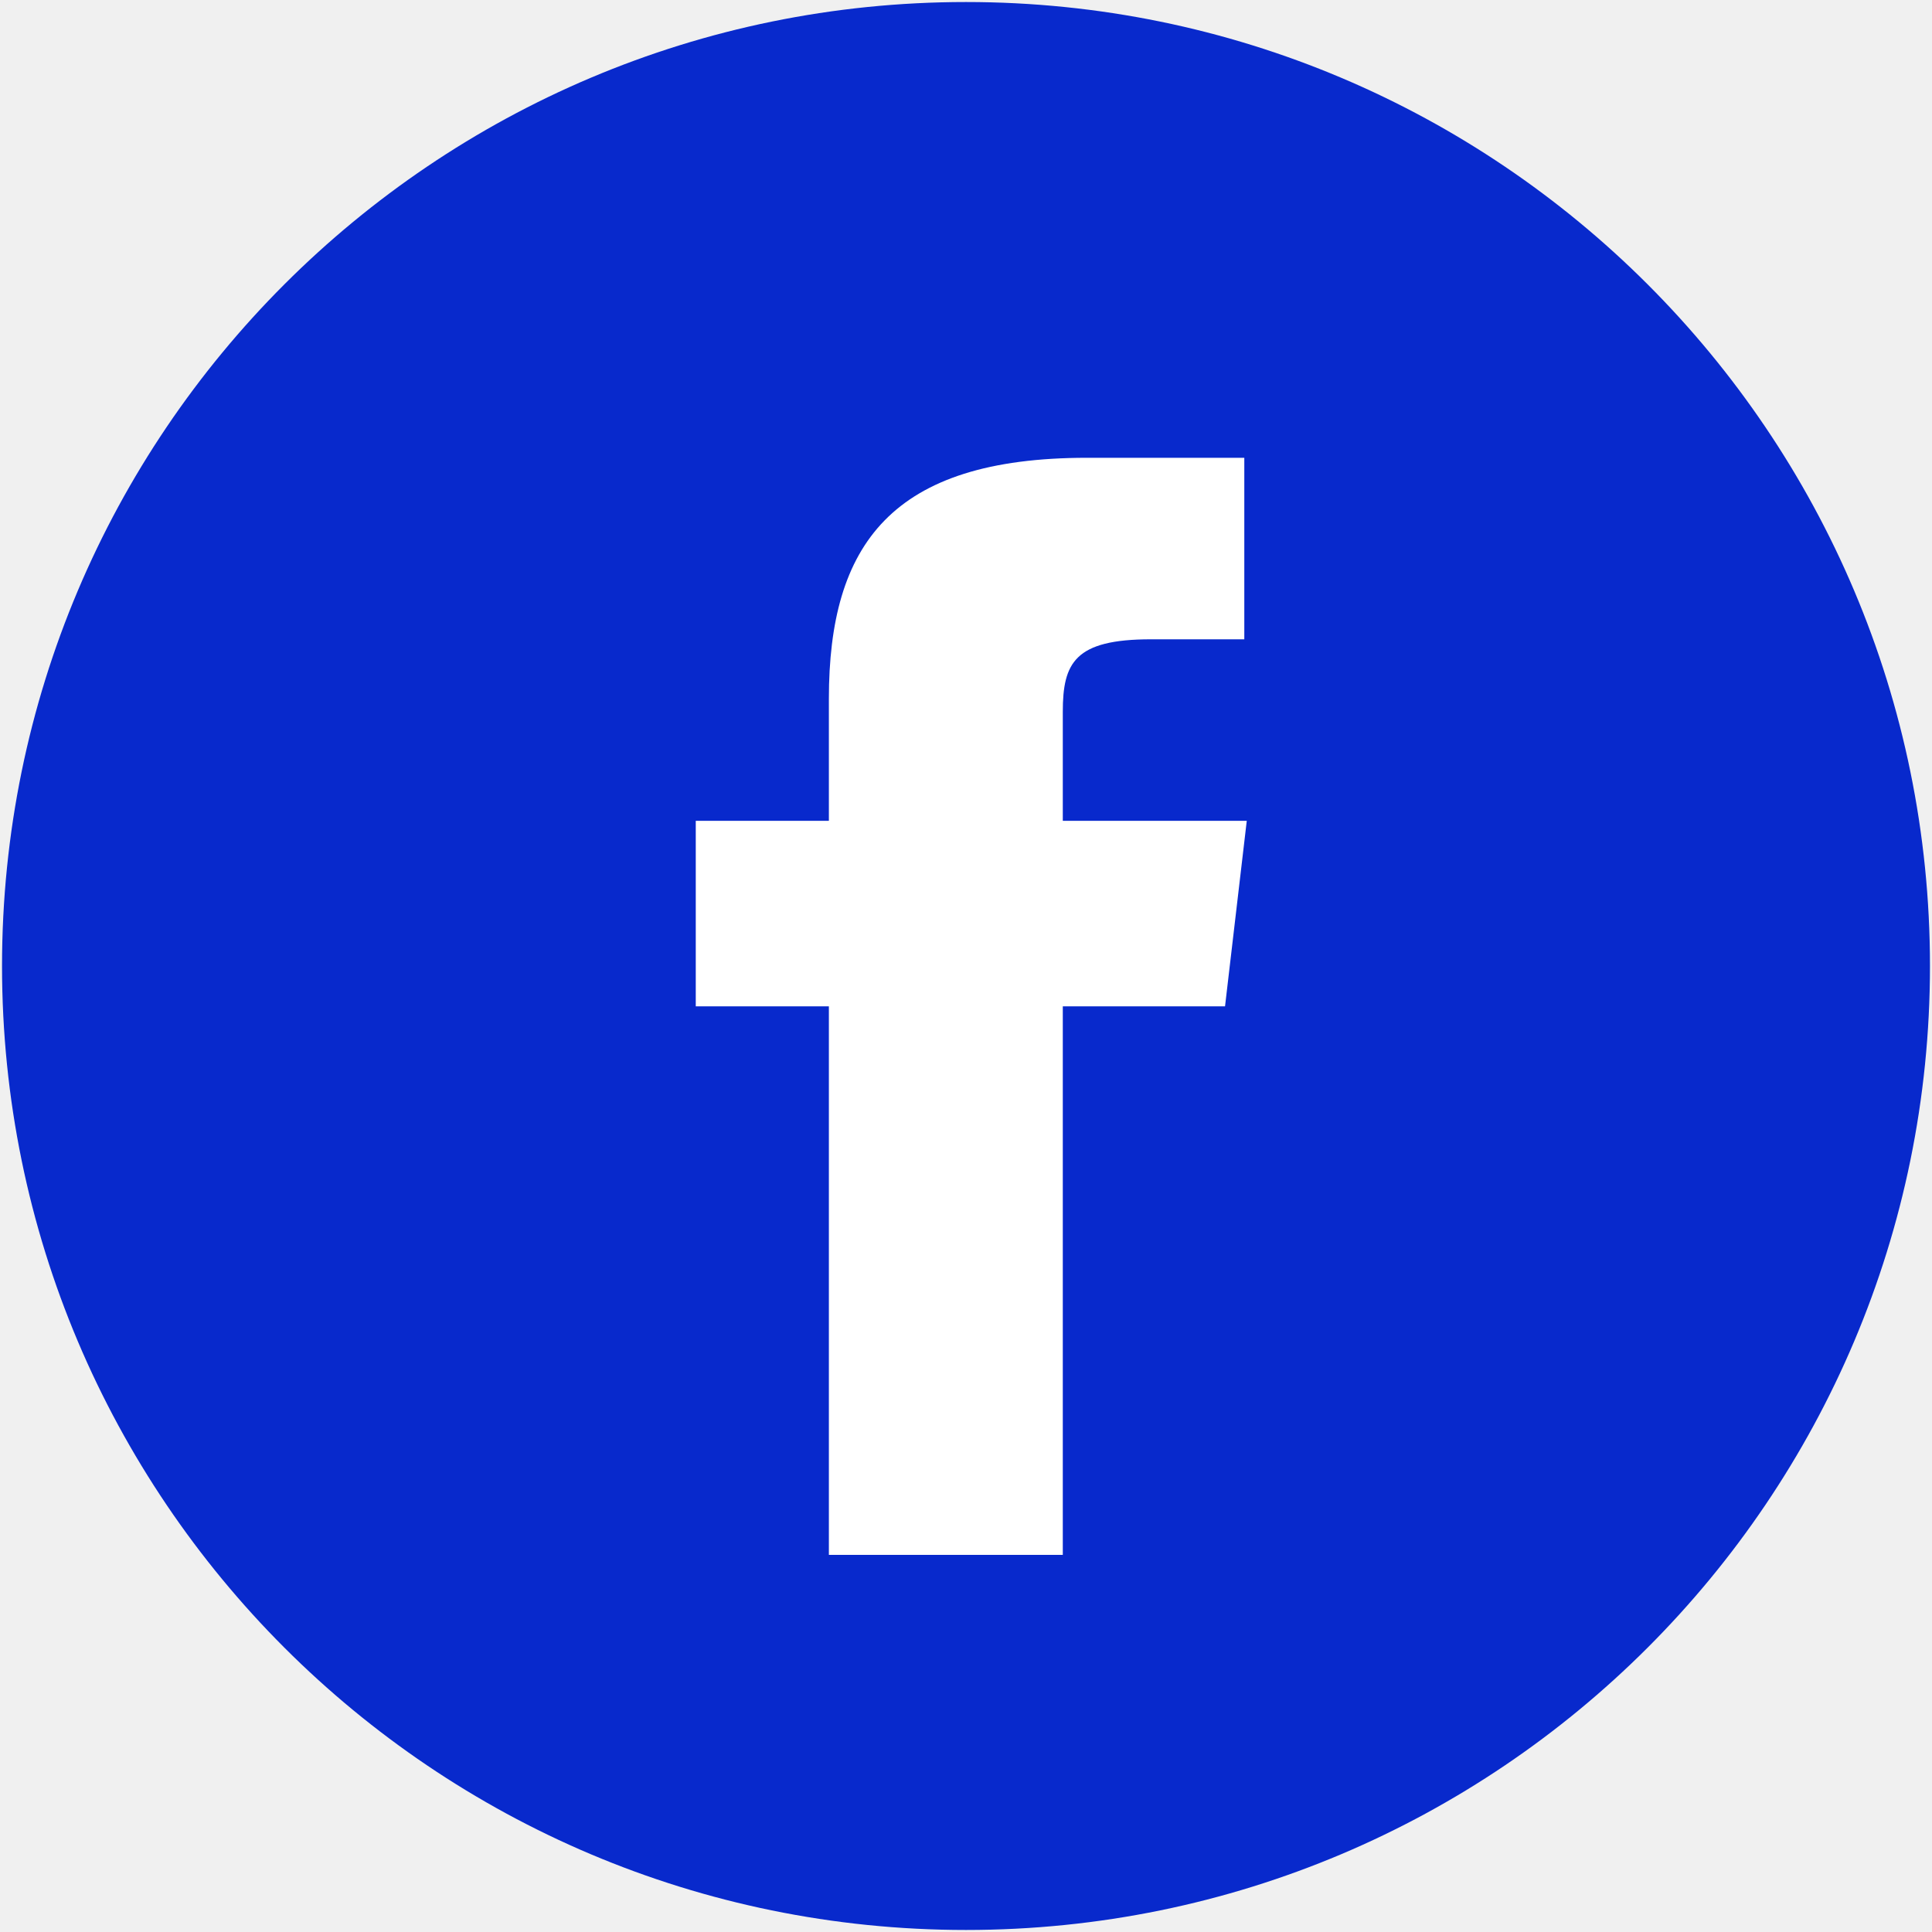
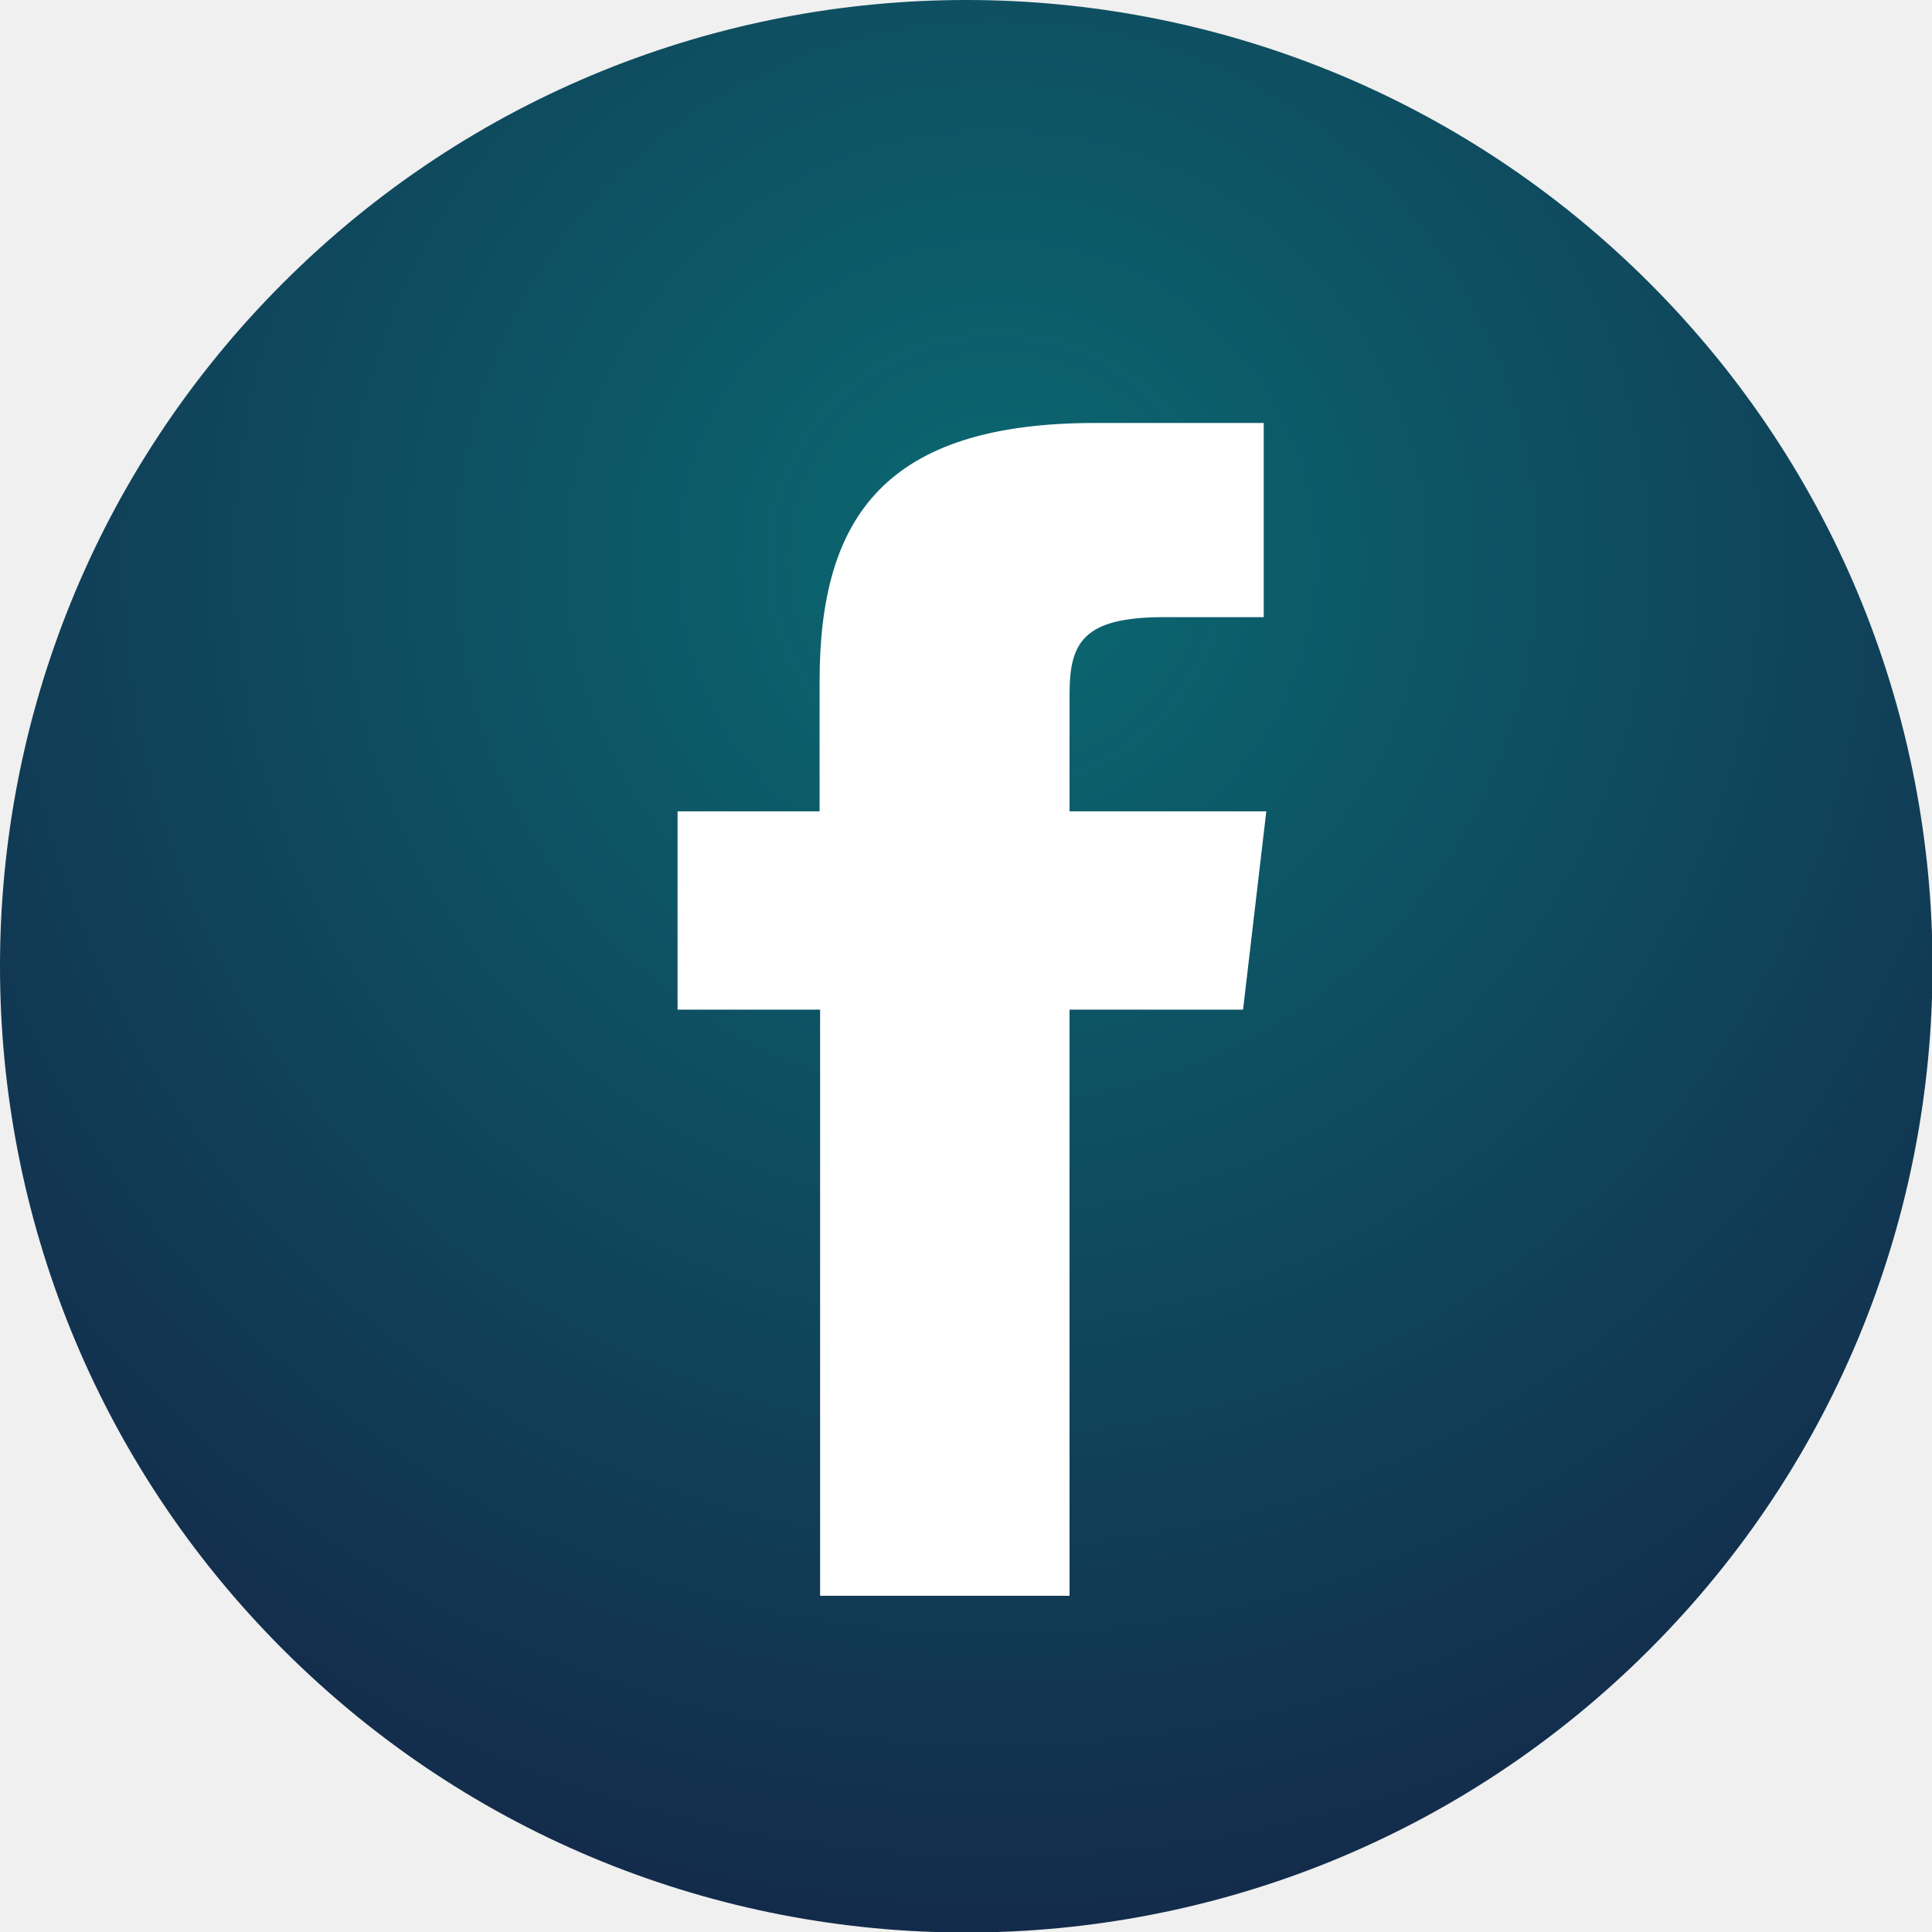
- <svg xmlns="http://www.w3.org/2000/svg" width="40" height="40" viewBox="0 0 40 40">
-   <g fill="none" fill-rule="evenodd">
-     <path d="M20 .042C8.977.042.042 8.977.042 20 .042 31.023 8.977 39.958 20 39.958c11.023 0 19.958-8.935 19.958-19.958C39.958 8.977 31.023.042 20 .042z" fill="#0829CC" fill-rule="nonzero" />
-     <path d="M22.004 16.994v-2.255c0-1.017.246-1.503 1.826-1.503h1.932V9.478h-3.257c-4.053 0-5.344 1.8-5.344 4.99v2.526h-2.756v3.841h2.756v11.357h4.843V20.835h3.359l.45-3.841h-3.809z" fill="#FFF" />
+ <svg xmlns="http://www.w3.org/2000/svg" data-name="Layer 1" viewBox="0 0 37.41 37.41">
+   <defs>
+     <radialGradient id="a" cx="-277.85" cy="405.67" r=".91" gradientTransform="matrix(37.41 0 0 -37.41 10413.92 15187.38)" gradientUnits="userSpaceOnUse">
+       <stop offset="0" stop-color="#0a6972" />
+       <stop offset="1" stop-color="#16193f" />
+     </radialGradient>
+   </defs>
+   <g data-name="if facebook 313485">
+     <path d="M32.23 32.23A18.71 18.71 0 0 1 5.77 5.77a18.71 18.71 0 0 1 26.46 26.46z" transform="translate(-.29 -.29)" fill="url(#a)" />
+     <path data-name="Shape" d="M20.71 15.71v-2.26c0-1 .25-1.5 1.83-1.5h1.93V8.19h-3.26c-4.05 0-5.34 1.8-5.34 5v2.52h-2.75v3.84h2.76V30.9h4.83V19.55h3.36l.45-3.84h-3.81z" fill="#fff" />
  </g>
</svg>
